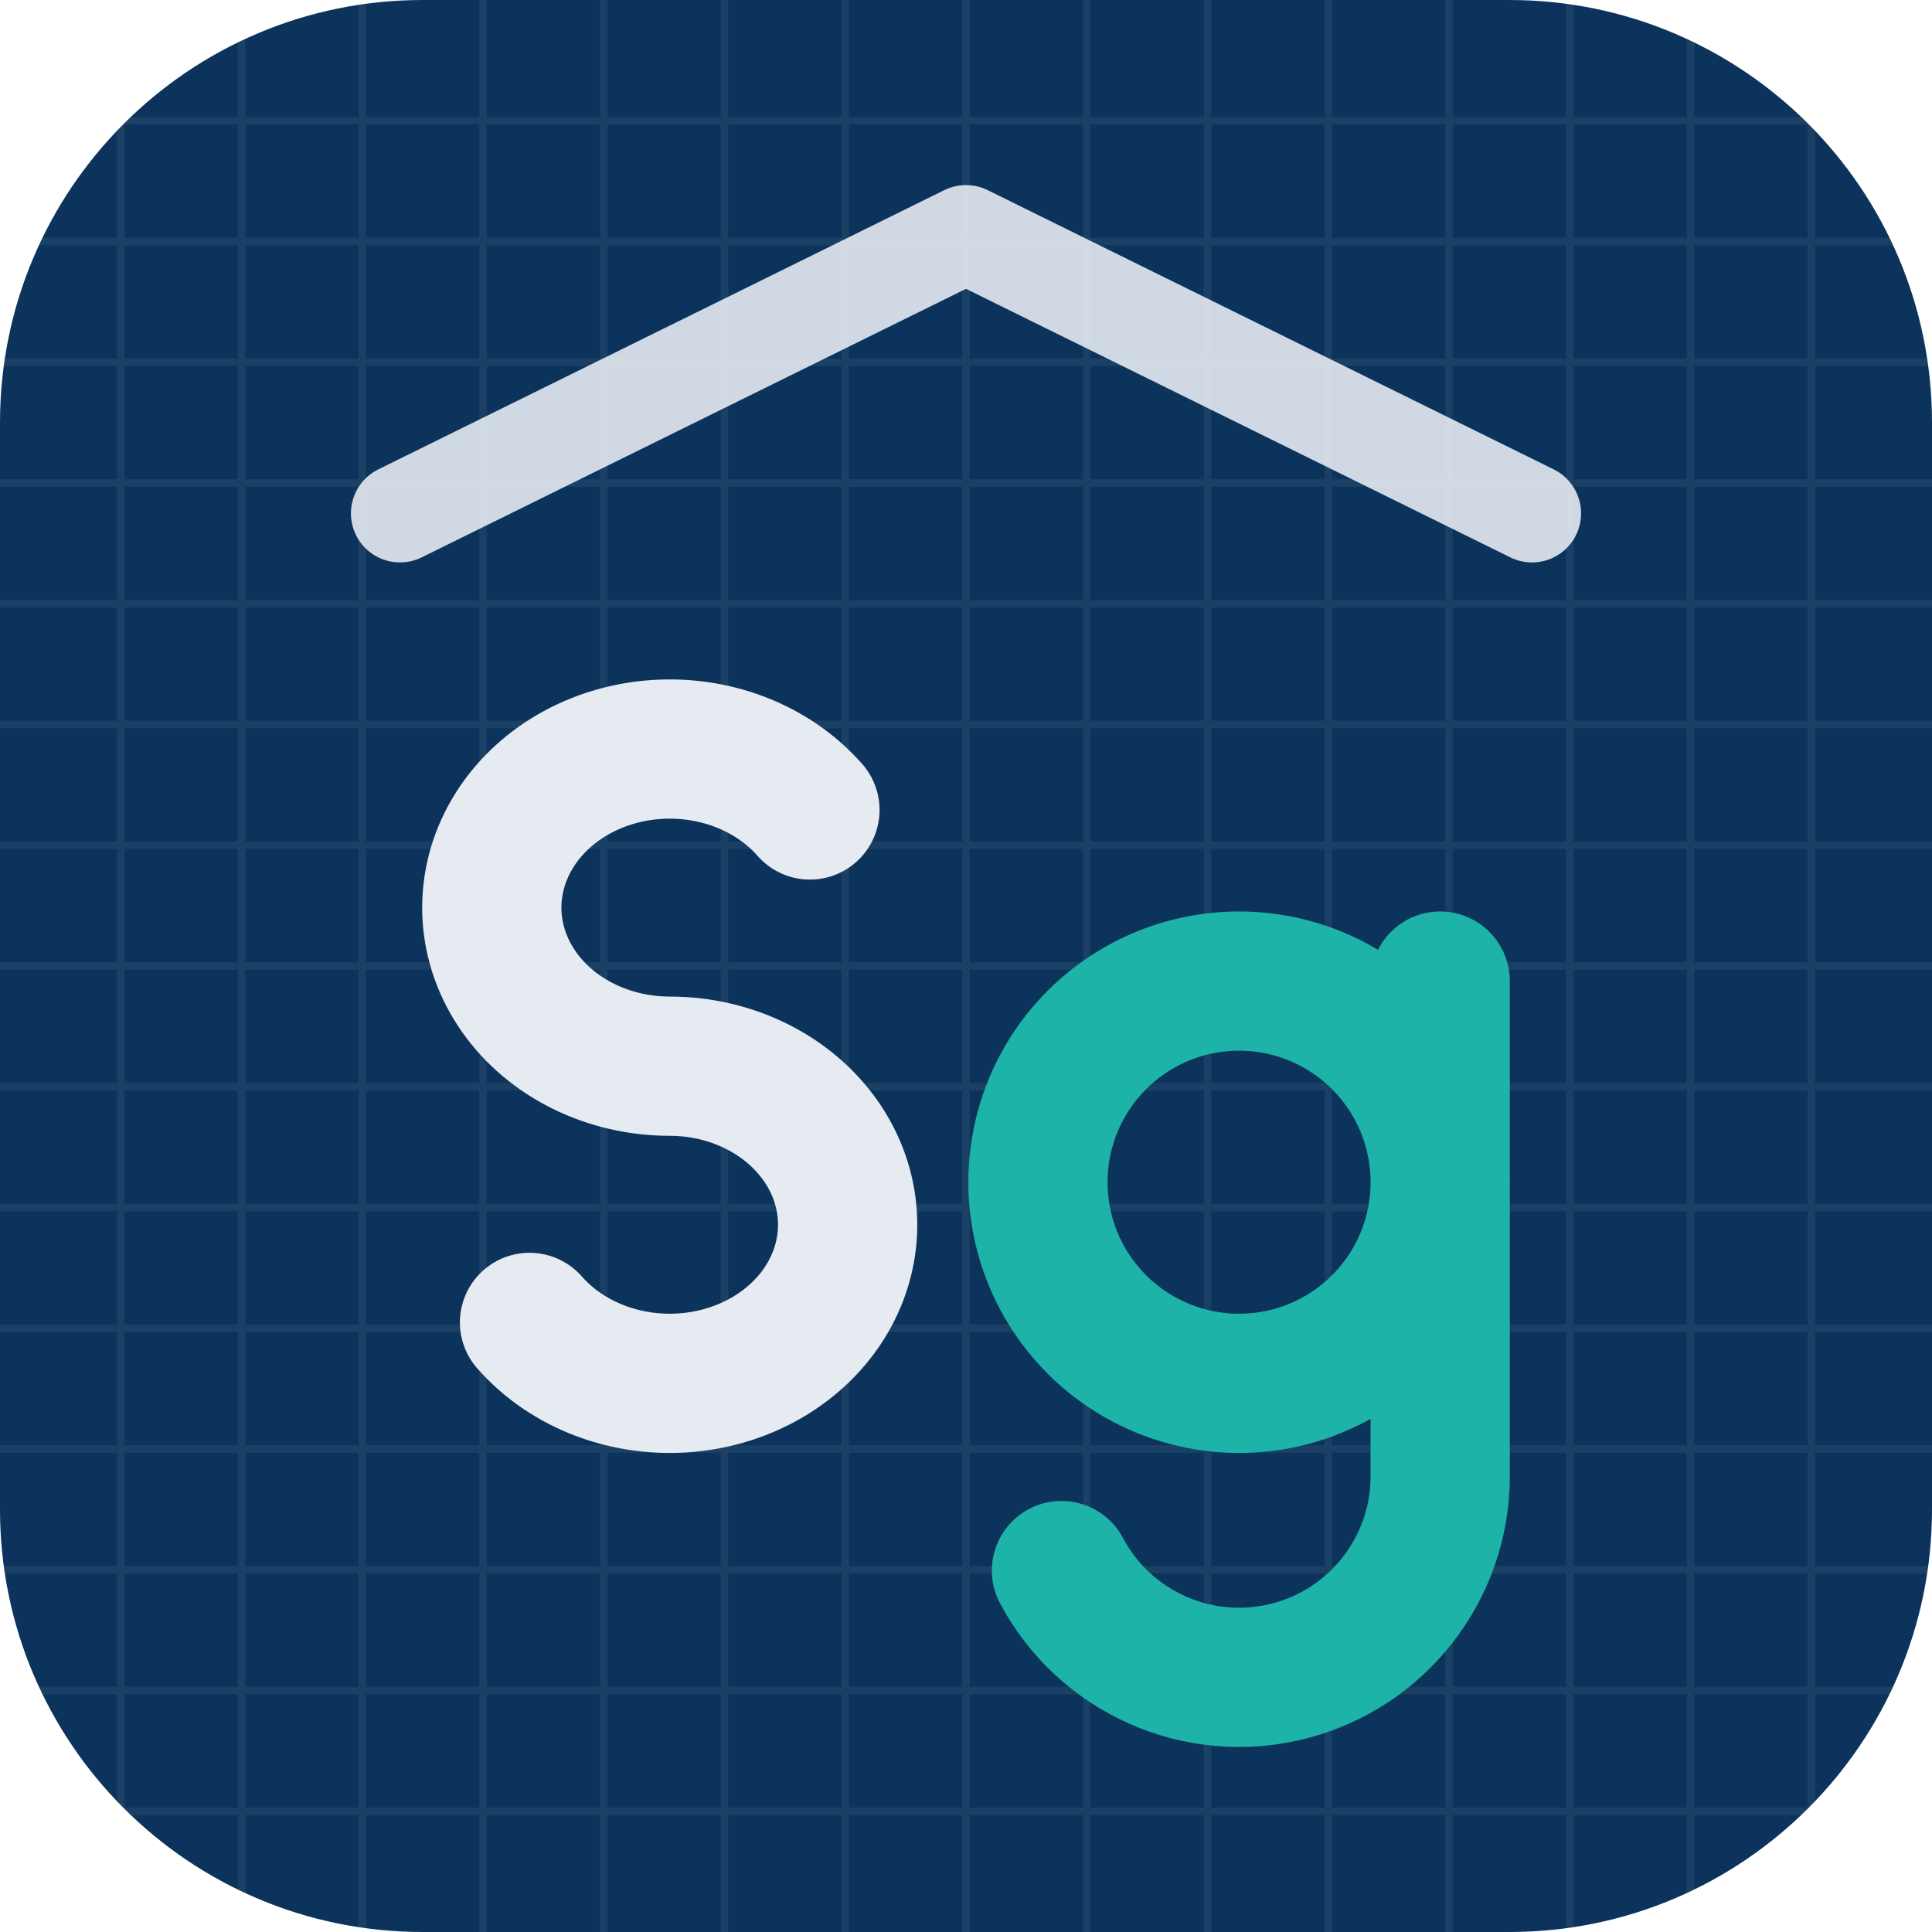
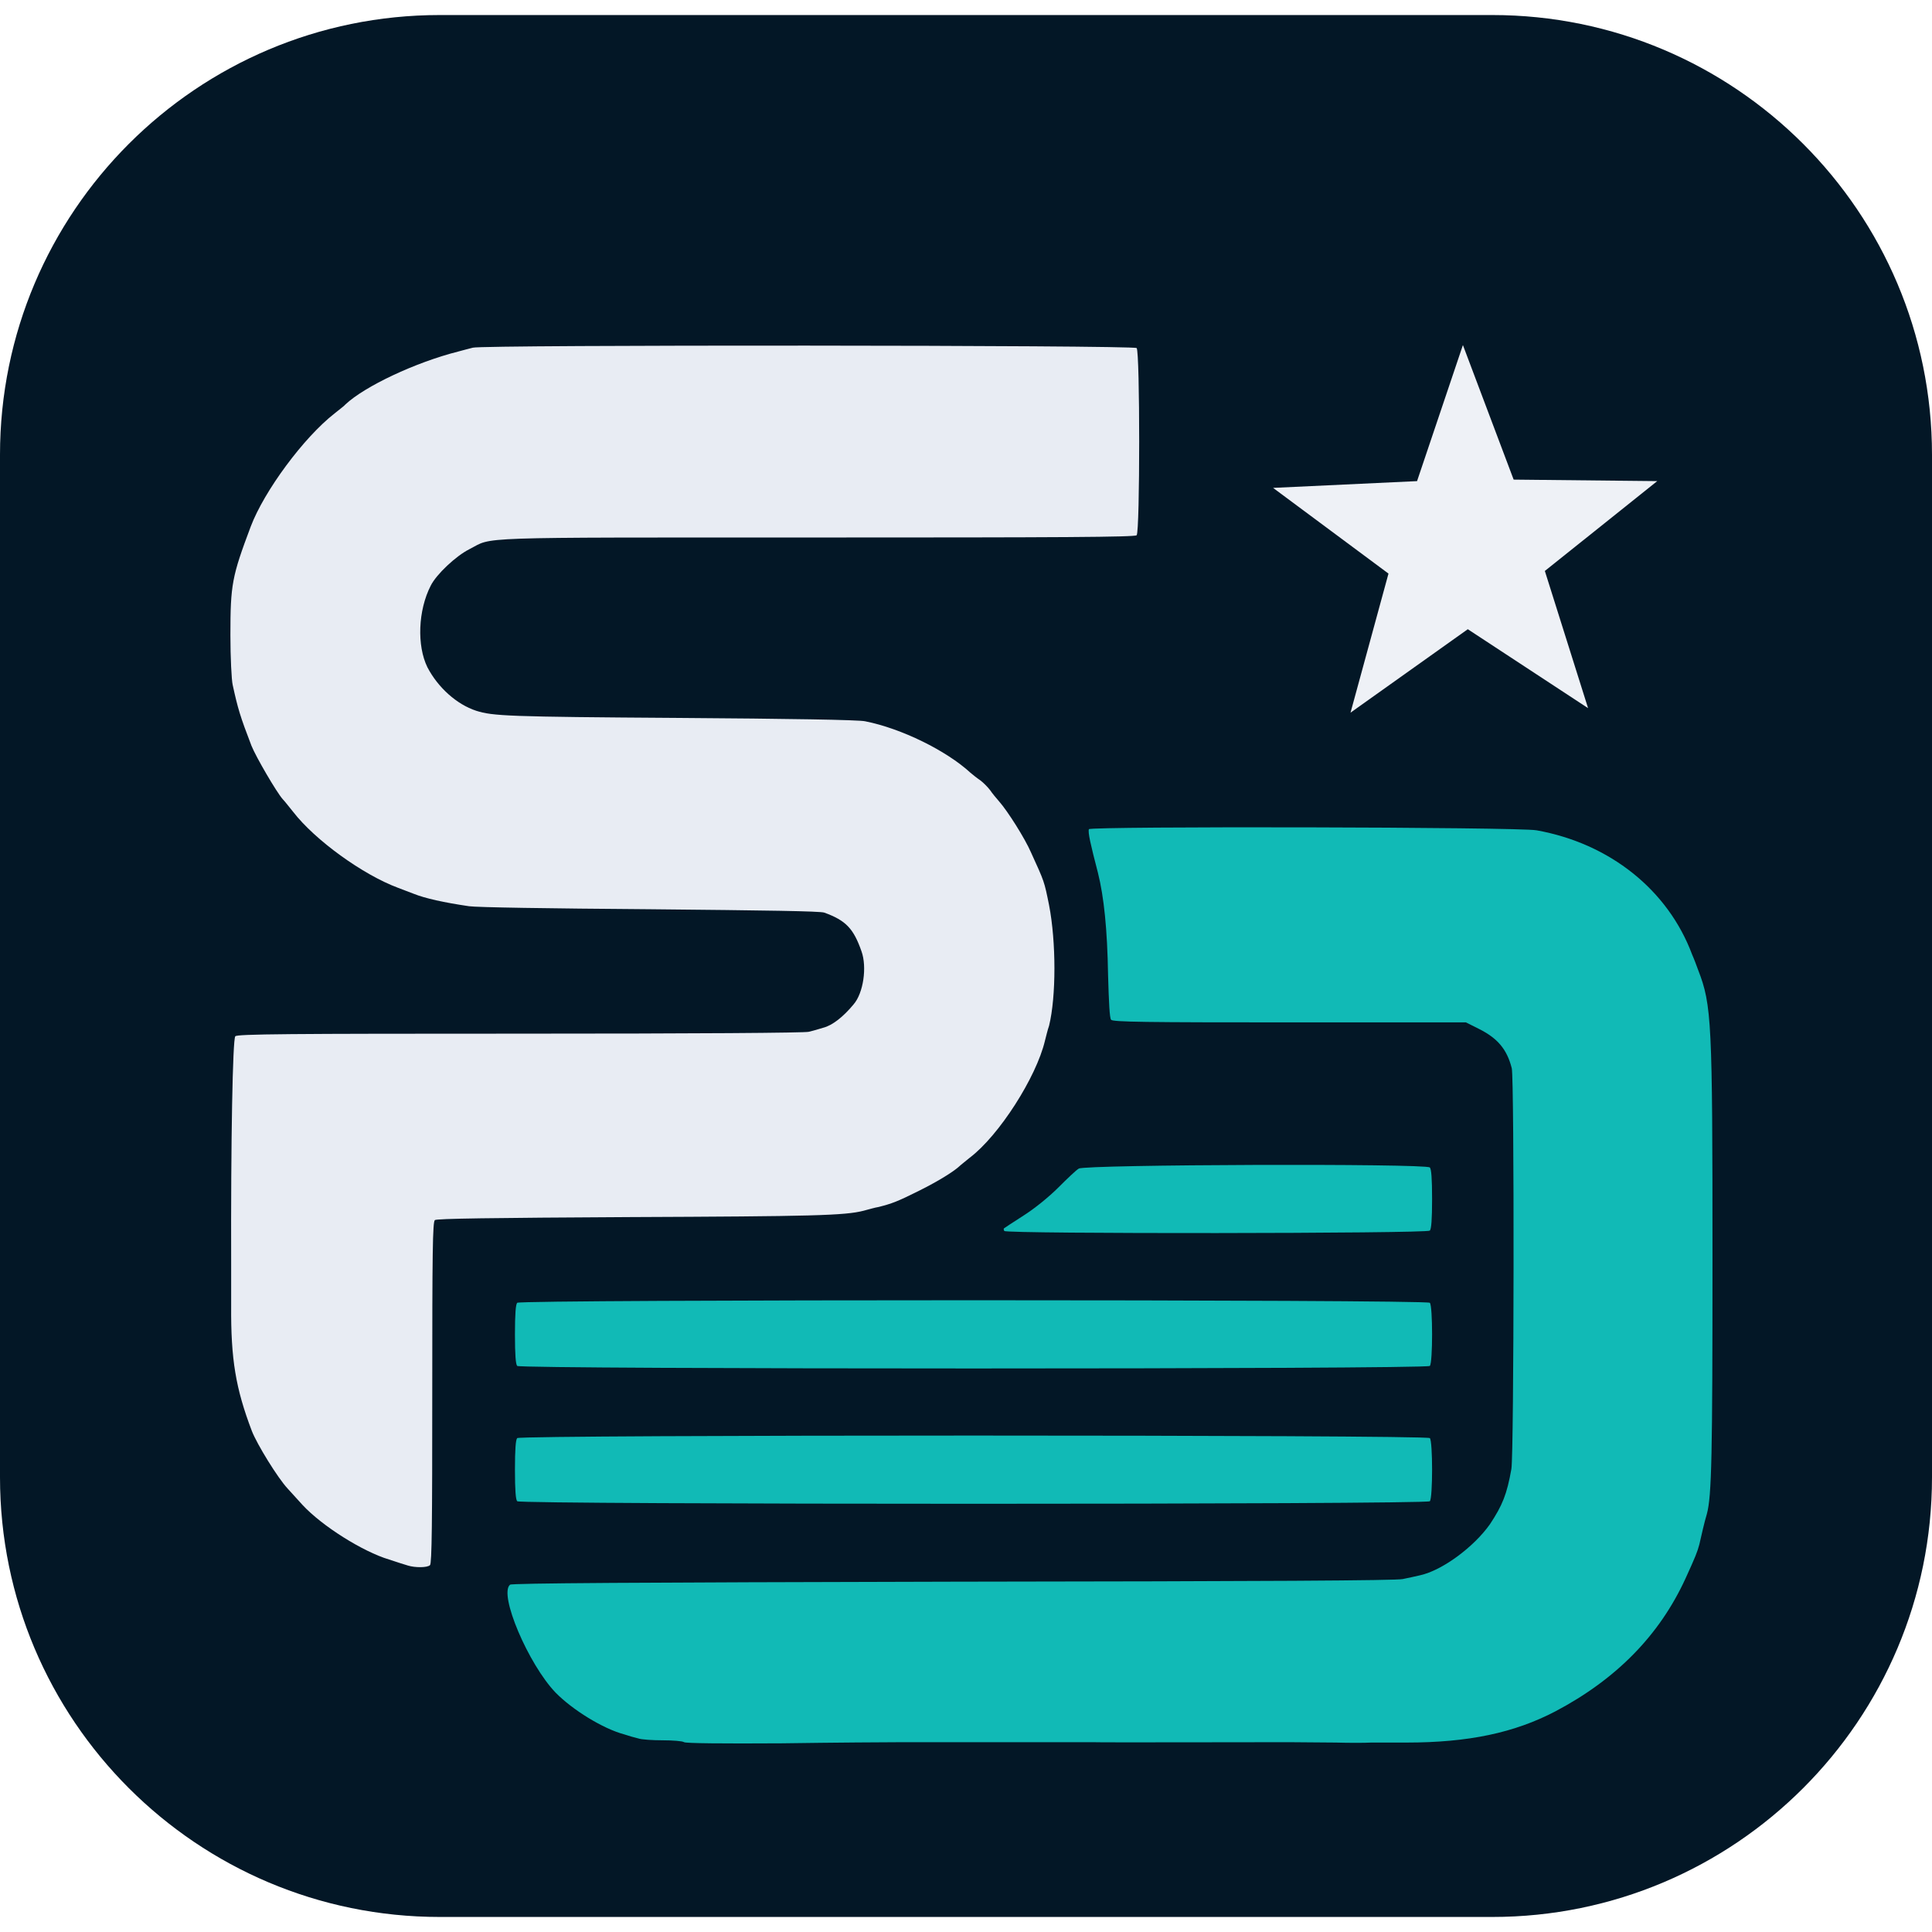
- <svg xmlns="http://www.w3.org/2000/svg" viewBox="0 0 512 512" width="512" height="512" role="img" aria-label="SAM's Garage">
-   <rect x="0" y="0" width="512" height="512" rx="112" fill="#0c335b" />
-   <clipPath id="sgTile">
-     <rect x="0" y="0" width="512" height="512" rx="112" />
-   </clipPath>
-   <g clip-path="url(#sgTile)">
-     <g fill="none" stroke-linecap="round" stroke-linejoin="round">
-       <path stroke="#e6ebf2" stroke-opacity="0.07" stroke-width="2" d="M32 0L32 512M64 0L64 512M96 0L96 512M128 0L128 512M160 0L160 512M192 0L192 512M224 0L224 512M256 0L256 512M288 0L288 512M320 0L320 512M352 0L352 512M384 0L384 512M416 0L416 512M448 0L448 512M480 0L480 512M0 32L512 32M0 64L512 64M0 96L512 96M0 128L512 128M0 160L512 160M0 192L512 192M0 224L512 224M0 256L512 256M0 288L512 288M0 320L512 320M0 352L512 352M0 384L512 384M0 416L512 416M0 448L512 448M0 480L512 480" />
-     </g>
-   </g>
-   <g fill="none" stroke-linecap="round" stroke-linejoin="round">
-     <path stroke="#e6ebf2" stroke-opacity="0.9" stroke-width="26" d="M106 136.05L256 62.05M256 62.05L406 136.05" />
-     <path stroke="#e6ebf2" stroke-width="36.9" d="M214.64 214.65A47.15 42.02 0 0 0 135.11 222.1A47.15 42.02 0 0 0 177.49 282.55M177.49 282.55A47.15 42.02 0 0 1 219.86 343A47.15 42.02 0 0 1 140.33 350.45" />
-     <path stroke="#1db3a9" stroke-width="36.9" d="M381.67 313.3A53.3 53.3 0 0 1 301.72 359.46A53.3 53.3 0 0 1 301.71 267.14A53.3 53.3 0 0 1 381.67 313.3M381.66 260L381.66 391.2M381.67 391.2A53.3 53.3 0 0 1 281.3 416.22" />
-   </g>
+ <svg xmlns="http://www.w3.org/2000/svg" viewBox="157 192 514 514" role="img" aria-label="SAM's Garage">
+   <path fill="#031726" fill-rule="evenodd" d="M274 196L554 196C618.6 196 671 248.4 671 313L671 585C671 649.6 618.6 702 554 702L274 702C209.4 702 157 649.6 157 585L157 313C157 248.4 209.4 196 274 196Z" />
+   <path fill="#11bab6" fill-rule="evenodd" d="M339 655.5C338.6 655.2 336 655 333.3 655C330.6 655 327.6 654.8 326.8 654.5C325.9 654.3 324.2 653.8 323 653.4C317.4 651.9 309.3 646.9 304.8 642.3C297.6 634.8 289.6 616.1 292.7 613.6C293.2 613.2 325.1 613 410.5 612.8C494.2 612.7 528.5 612.5 530.2 612.1C531.6 611.8 533.6 611.4 534.8 611.1C540.7 609.8 549.1 603.6 553.4 597.5C556.7 592.5 557.9 589.6 559.1 582.8C559.8 578.7 559.9 479.1 559.2 476.2C557.9 471.1 555.4 468.2 550.4 465.7L547 464L500.1 464C462 464 453 463.9 452.6 463.3C452.2 462.9 452 458.5 451.8 451.5C451.6 439.2 450.7 430.6 449.1 424.2C447.1 416.5 446.4 413.4 446.7 412.6C447 411.8 561 412 565.8 412.9C585.3 416.4 600.8 428.8 607.2 446C607.7 447.1 608.4 449 608.8 450.1C612.4 459.4 612.6 463.8 612.6 526.5C612.6 579.3 612.4 590 611.1 594.8C610.4 597.1 609.7 600.3 609.1 602.9C608.6 604.8 608.1 606.1 605.4 612C598.5 627 587.1 638.7 570.8 647.3C559.9 653 547.7 655.6 531.2 655.6C527.7 655.6 523.4 655.6 521.8 655.6C520.1 655.7 515.9 655.7 512.4 655.6C508.9 655.6 503.3 655.5 500 655.5C486.3 655.5 449.8 655.6 447.6 655.5C445.6 655.5 423 655.5 397.2 655.5C393.4 655.5 378.9 655.6 365 655.8C348.9 655.9 339.5 655.8 339 655.5ZM294.6 591.4C294.2 591 294 588.4 294 583C294 577.6 294.2 575 294.6 574.6C295.5 573.7 536.5 573.7 537.4 574.6C538.2 575.4 538.2 590.6 537.4 591.4C536.5 592.3 295.5 592.3 294.6 591.4ZM294.6 555.4C294.2 555 294 552.4 294 547C294 541.6 294.2 539 294.6 538.6C295.5 537.7 536.5 537.7 537.4 538.6C538.2 539.4 538.2 554.6 537.4 555.4C536.5 556.3 295.5 556.3 294.6 555.4ZM424.2 519.5C424 519.2 424 518.9 424.1 518.8C424.2 518.7 426.5 517.2 429.3 515.4C432.3 513.5 436.1 510.4 438.6 507.9C440.9 505.6 443.3 503.3 444 502.9C445.6 501.8 536.3 501.5 537.4 502.6C537.8 503 538 505.6 538 511C538 516.4 537.8 519 537.4 519.4C536.6 520.2 424.7 520.3 424.2 519.5Z" />
+   <path fill="#e8ecf3" fill-rule="evenodd" d="M265.5 608.5C264.8 608.3 262.6 607.6 260.5 606.9C253.5 604.8 242.7 598 237.5 592.4C236.5 591.3 234.7 589.3 233.5 588C230.9 585.2 225.4 576.3 224 572.7C219.7 561.4 218.4 553.6 218.5 539.4C218.5 535.9 218.5 531 218.5 528.5C218.4 495.3 218.9 468.4 219.6 467.7C220 467.1 233.6 467 295.4 467C342.1 467 371.3 466.8 372.2 466.5C373.1 466.3 374.8 465.8 376.1 465.4C378.4 464.8 381.3 462.6 384.1 459.2C386.7 456.2 387.7 449.3 386.2 445.1C384.1 439.1 382.1 436.9 376.3 434.8C375.2 434.4 361 434.2 330 433.9C302.5 433.7 283.9 433.4 281.8 433.1C275 432.1 270.1 431 267.1 429.8C266 429.4 264 428.6 262.9 428.2C253.5 424.7 240.8 415.5 235 408C234 406.8 232.8 405.2 232.2 404.6C230.6 402.8 225.1 393.4 223.9 390.4C220.9 382.6 220.3 380.6 218.9 374.2C218.6 372.9 218.3 366.9 218.3 361C218.3 347.5 218.7 345.4 223.7 332.1C227.3 322.6 237.8 308.4 246 302C247.2 301 248.6 300 248.9 299.6C254 294.8 267.5 288.4 279 285.5C280.2 285.2 281.9 284.7 282.8 284.5C285.2 283.7 458.6 283.8 459.4 284.6C460.3 285.5 460.3 333.5 459.4 334.4C458.9 334.9 439.3 335 374 335C280.9 335 288.4 334.8 281.9 338.1C278.3 339.9 273.1 344.8 271.6 347.8C268.2 354.4 267.9 363.8 270.7 369.5C273.5 374.9 278.5 379.4 283.7 381.1C288.1 382.5 292.1 382.7 337.5 383C366.5 383.2 385.7 383.5 387.2 383.9C396.8 385.8 408.8 391.7 415.2 397.6C415.8 398.1 416.9 399 417.8 399.6C418.6 400.2 419.8 401.4 420.4 402.2C421 403.1 422.1 404.4 422.8 405.2C425.1 407.8 429.7 415.1 431.3 418.8C434.9 426.7 434.8 426.4 436.1 432.8C438 442.6 438 457.2 436.1 464.9C435.7 466 435.3 467.8 435 468.9C432.7 478.6 422.8 494.1 415 500C413.8 501 412.5 502 412.1 502.4C410.5 503.8 406.9 506.1 401.5 508.8C395.7 511.7 394.3 512.2 390.8 513.1C389.6 513.3 387.9 513.8 386.8 514.1C381.8 515.4 373.2 515.6 324.5 515.8C287.9 516 273.1 516.2 272.7 516.6C272.1 517 272 525.2 272 562.5C272 597.1 271.9 607.9 271.4 608.4C270.7 609.1 267.4 609.1 265.5 608.5Z" />
+   <path fill="#eef1f6" fill-rule="evenodd" d="M546.2 283.8L559.7 319.6L597.9 320L568 343.9L579.5 380.4L547.5 359.4L516.3 381.6L526.4 344.6L495.7 321.8L534 320Z" />
</svg>
